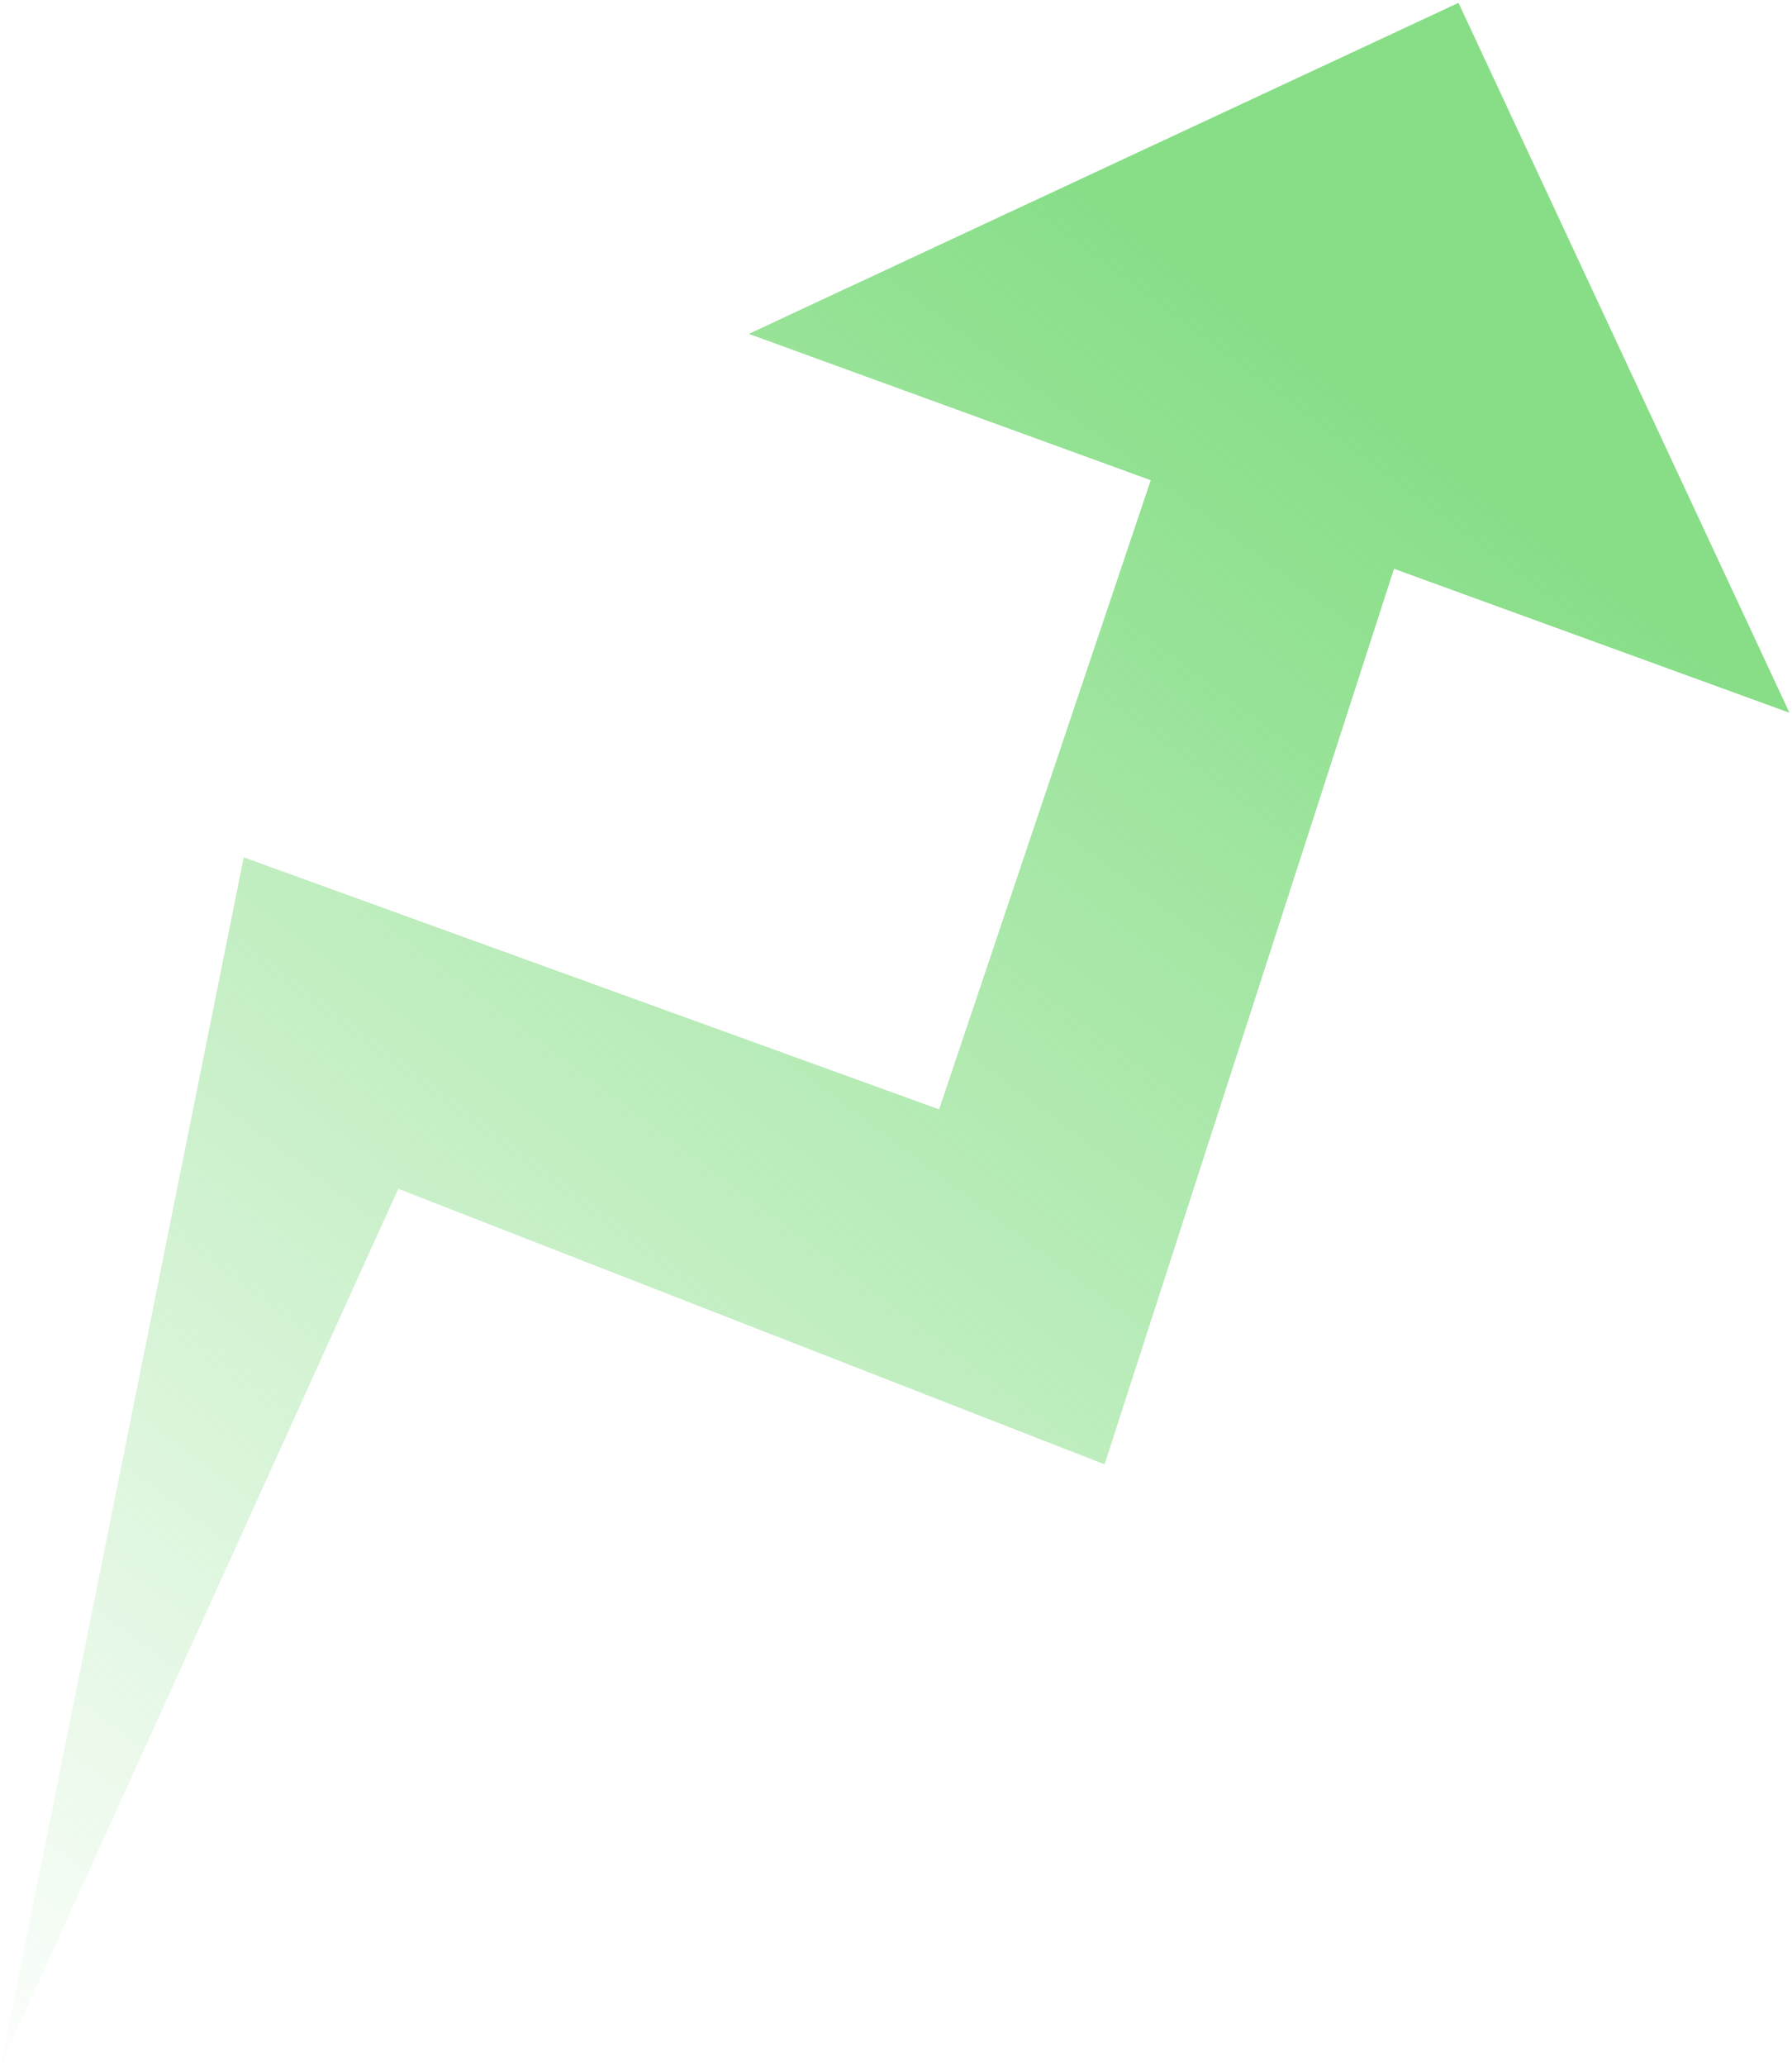
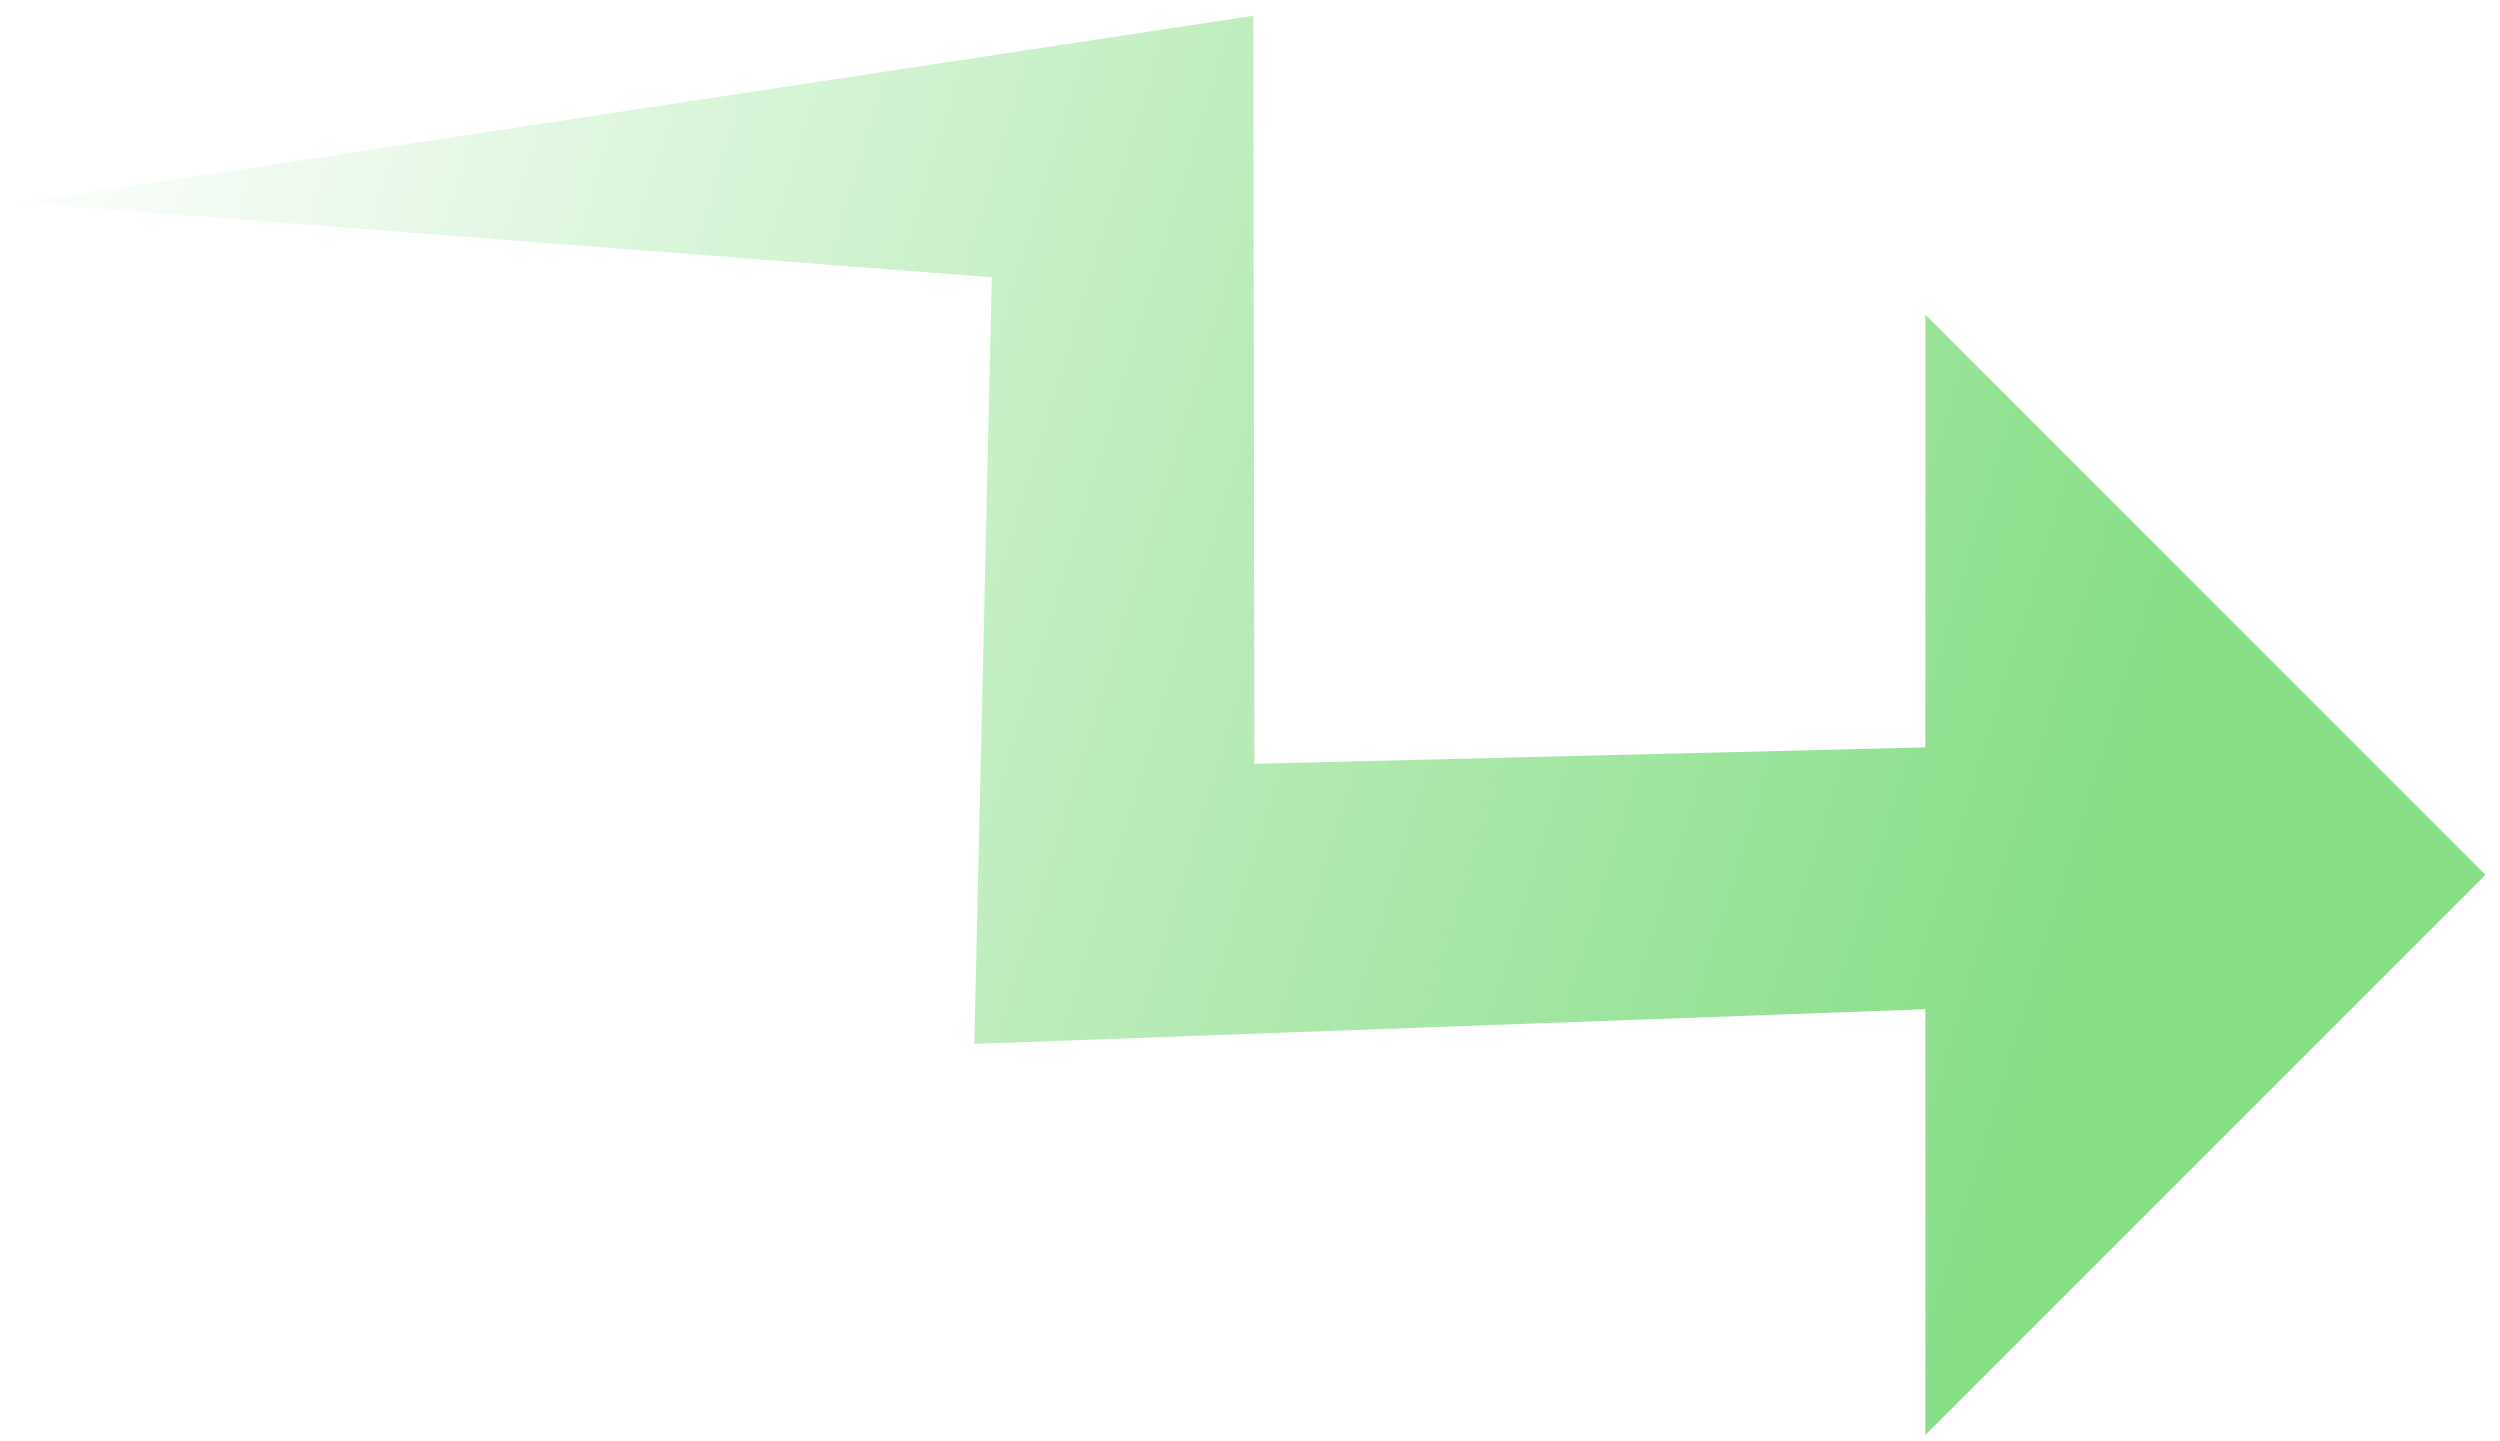
- <svg xmlns="http://www.w3.org/2000/svg" xmlns:xlink="http://www.w3.org/1999/xlink" version="1.1" id="Layer_1" x="0px" y="0px" width="366" height="422" viewBox="0 0 366 422" xml:space="preserve">
+ <svg xmlns="http://www.w3.org/2000/svg" xmlns:xlink="http://www.w3.org/1999/xlink" version="1.1" id="Layer_1" x="0px" y="0px" width="505" height="291" viewBox="0 0 505 291" xml:space="preserve">
  <defs id="defs3422">
    <linearGradient id="linearGradient3438">
      <stop style="stop-color:#87de87;stop-opacity:1;" offset="0" id="stop3440" />
      <stop style="stop-color:#87de87;stop-opacity:0;" offset="1" id="stop3442" />
    </linearGradient>
    <linearGradient xlink:href="#linearGradient3438" id="linearGradient3444" x1="85.088" y1="185.929" x2="484.181" y2="399.295" gradientUnits="userSpaceOnUse" />
  </defs>
-   <polygon points="223.7,288 330.7,181.3 480,384 330.7,256 223.7,368 92.8,227.2 32,288 32,128 192,128 130.2,189.8 " id="polygon3418" transform="matrix(-0.9063078,0.4226183,0.4226183,0.9063078,272.8966,-128.9515)" style="fill:url(#linearGradient3444);fill-opacity:1" />
+   <polygon points="330.7,256 223.7,368 92.8,227.2 32,288 32,128 192,128 130.2,189.8 223.7,288 330.7,181.3 480,384 " id="polygon3418" transform="matrix(-0.7071068,-0.7071068,-0.7071068,0.7071068,615.2095,108.8262)" style="fill:url(#linearGradient3444);fill-opacity:1" />
</svg>
